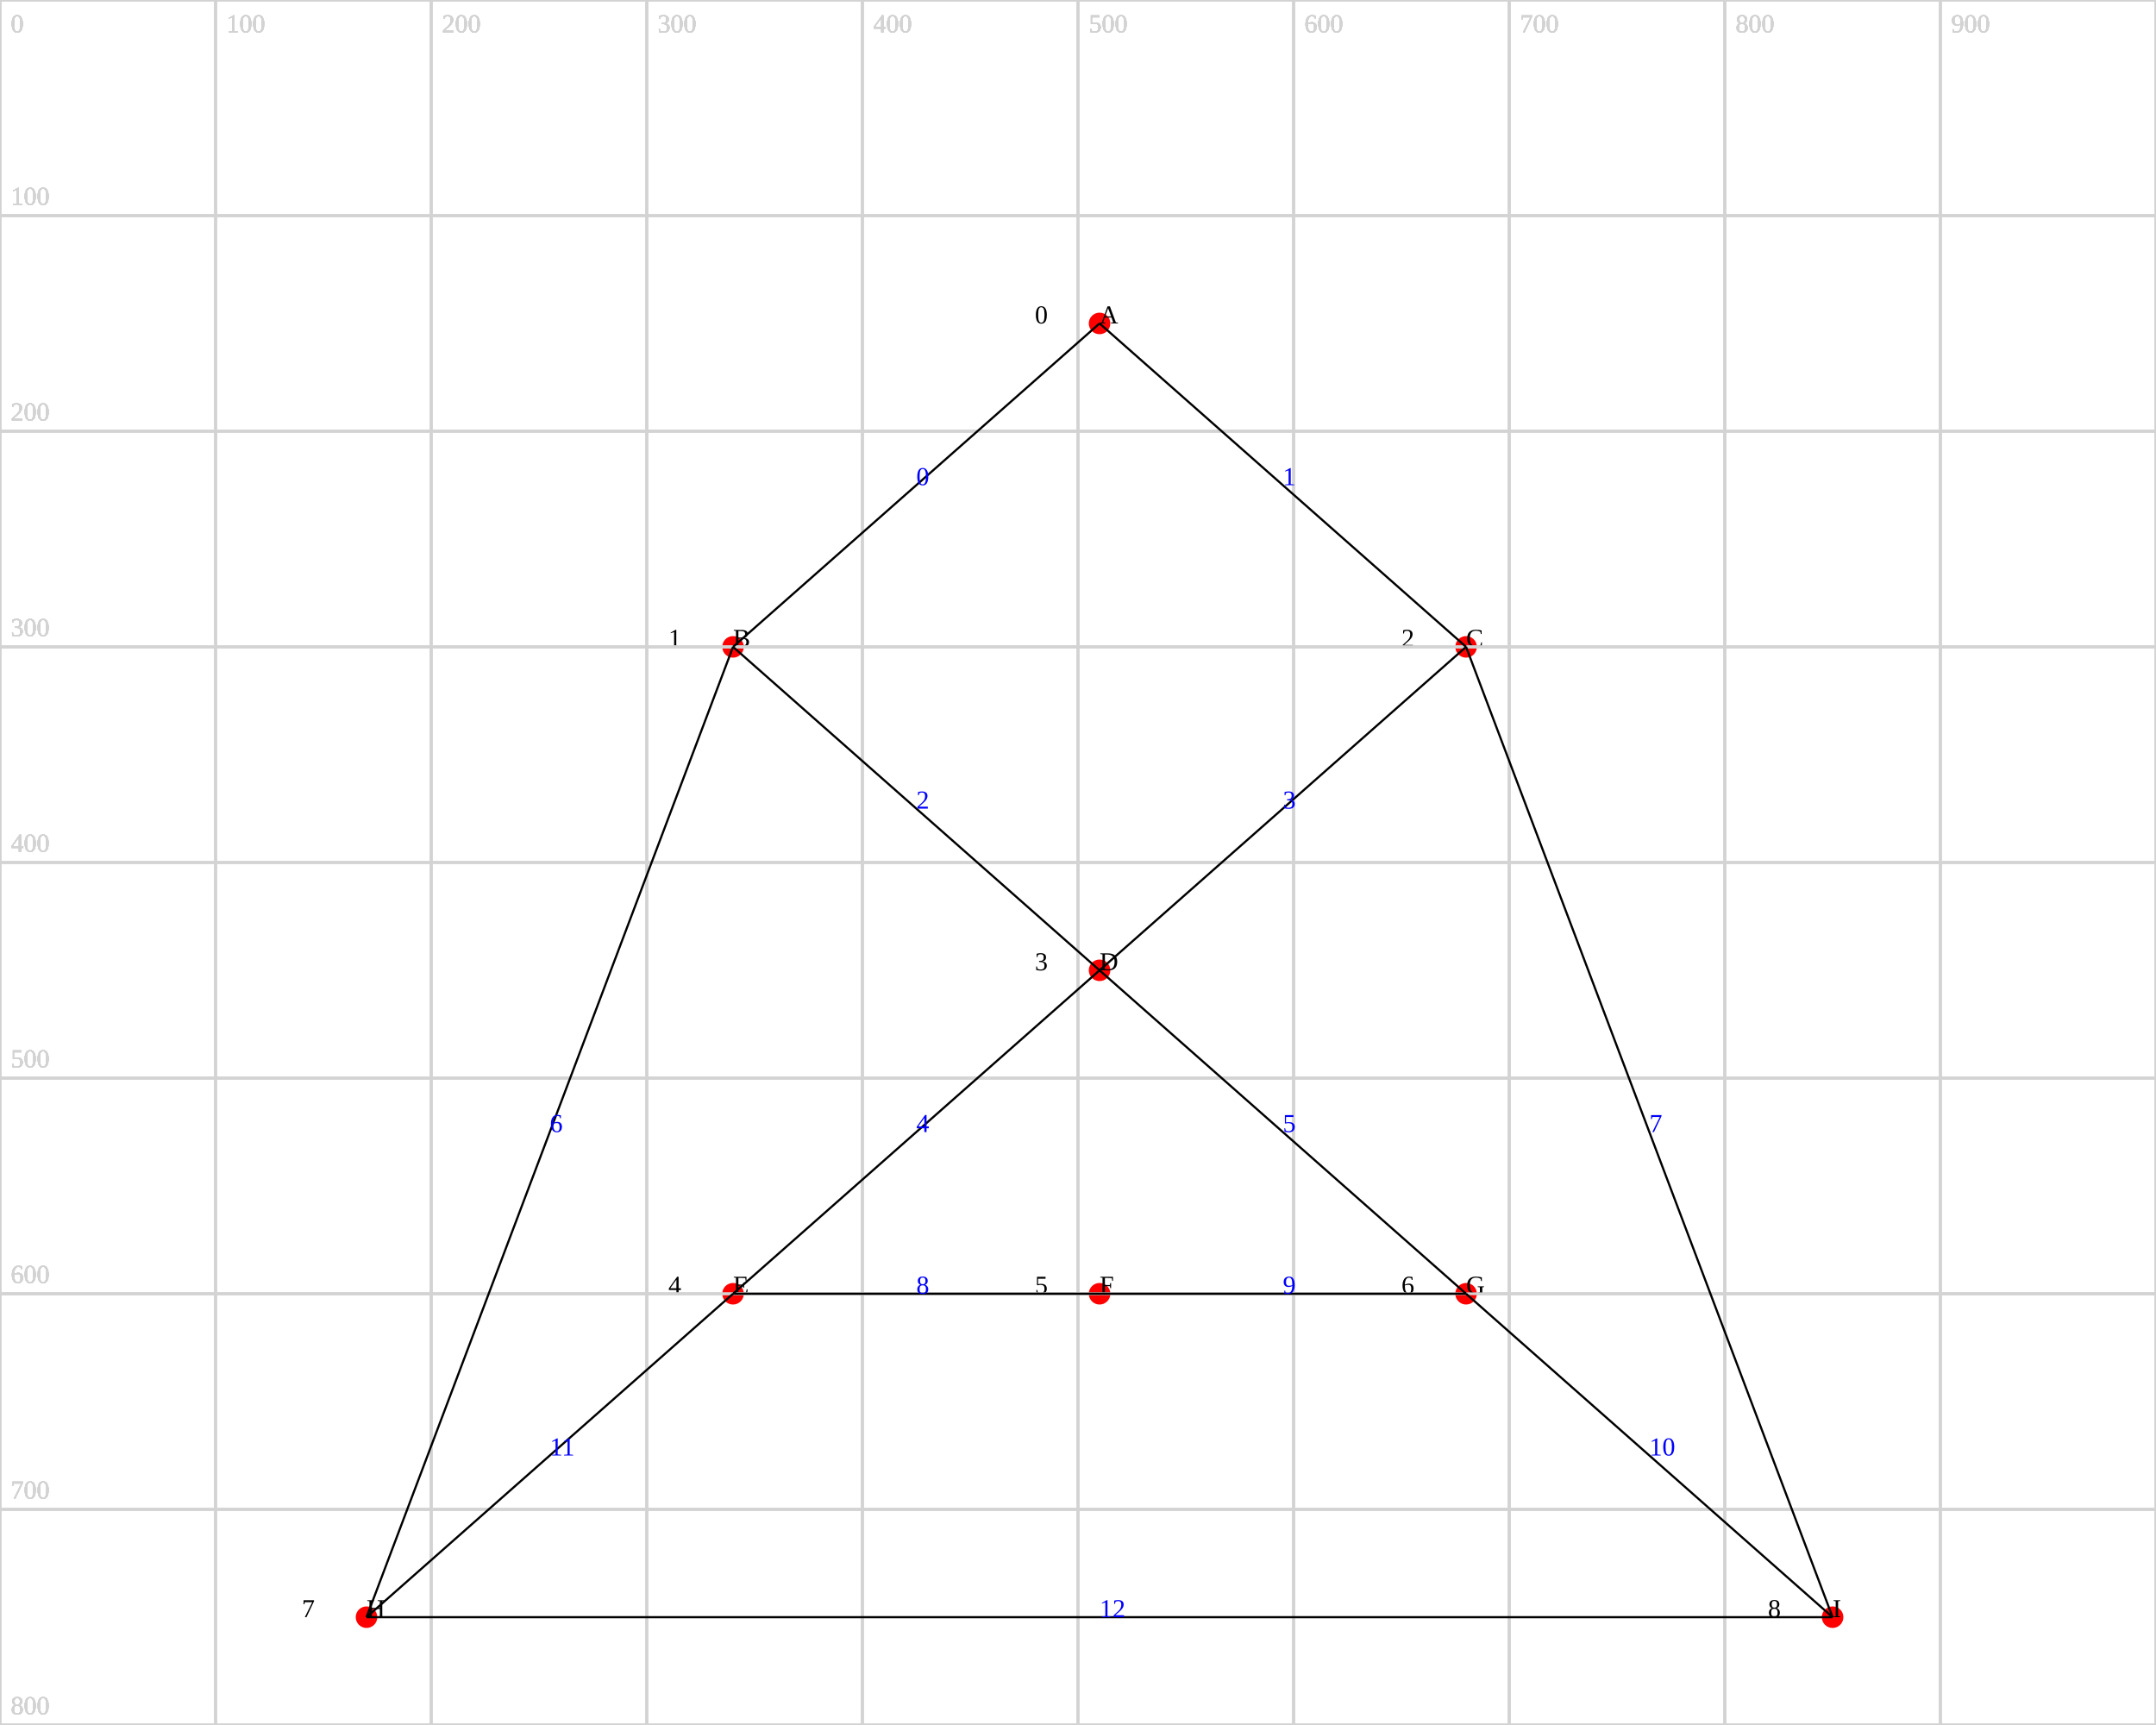
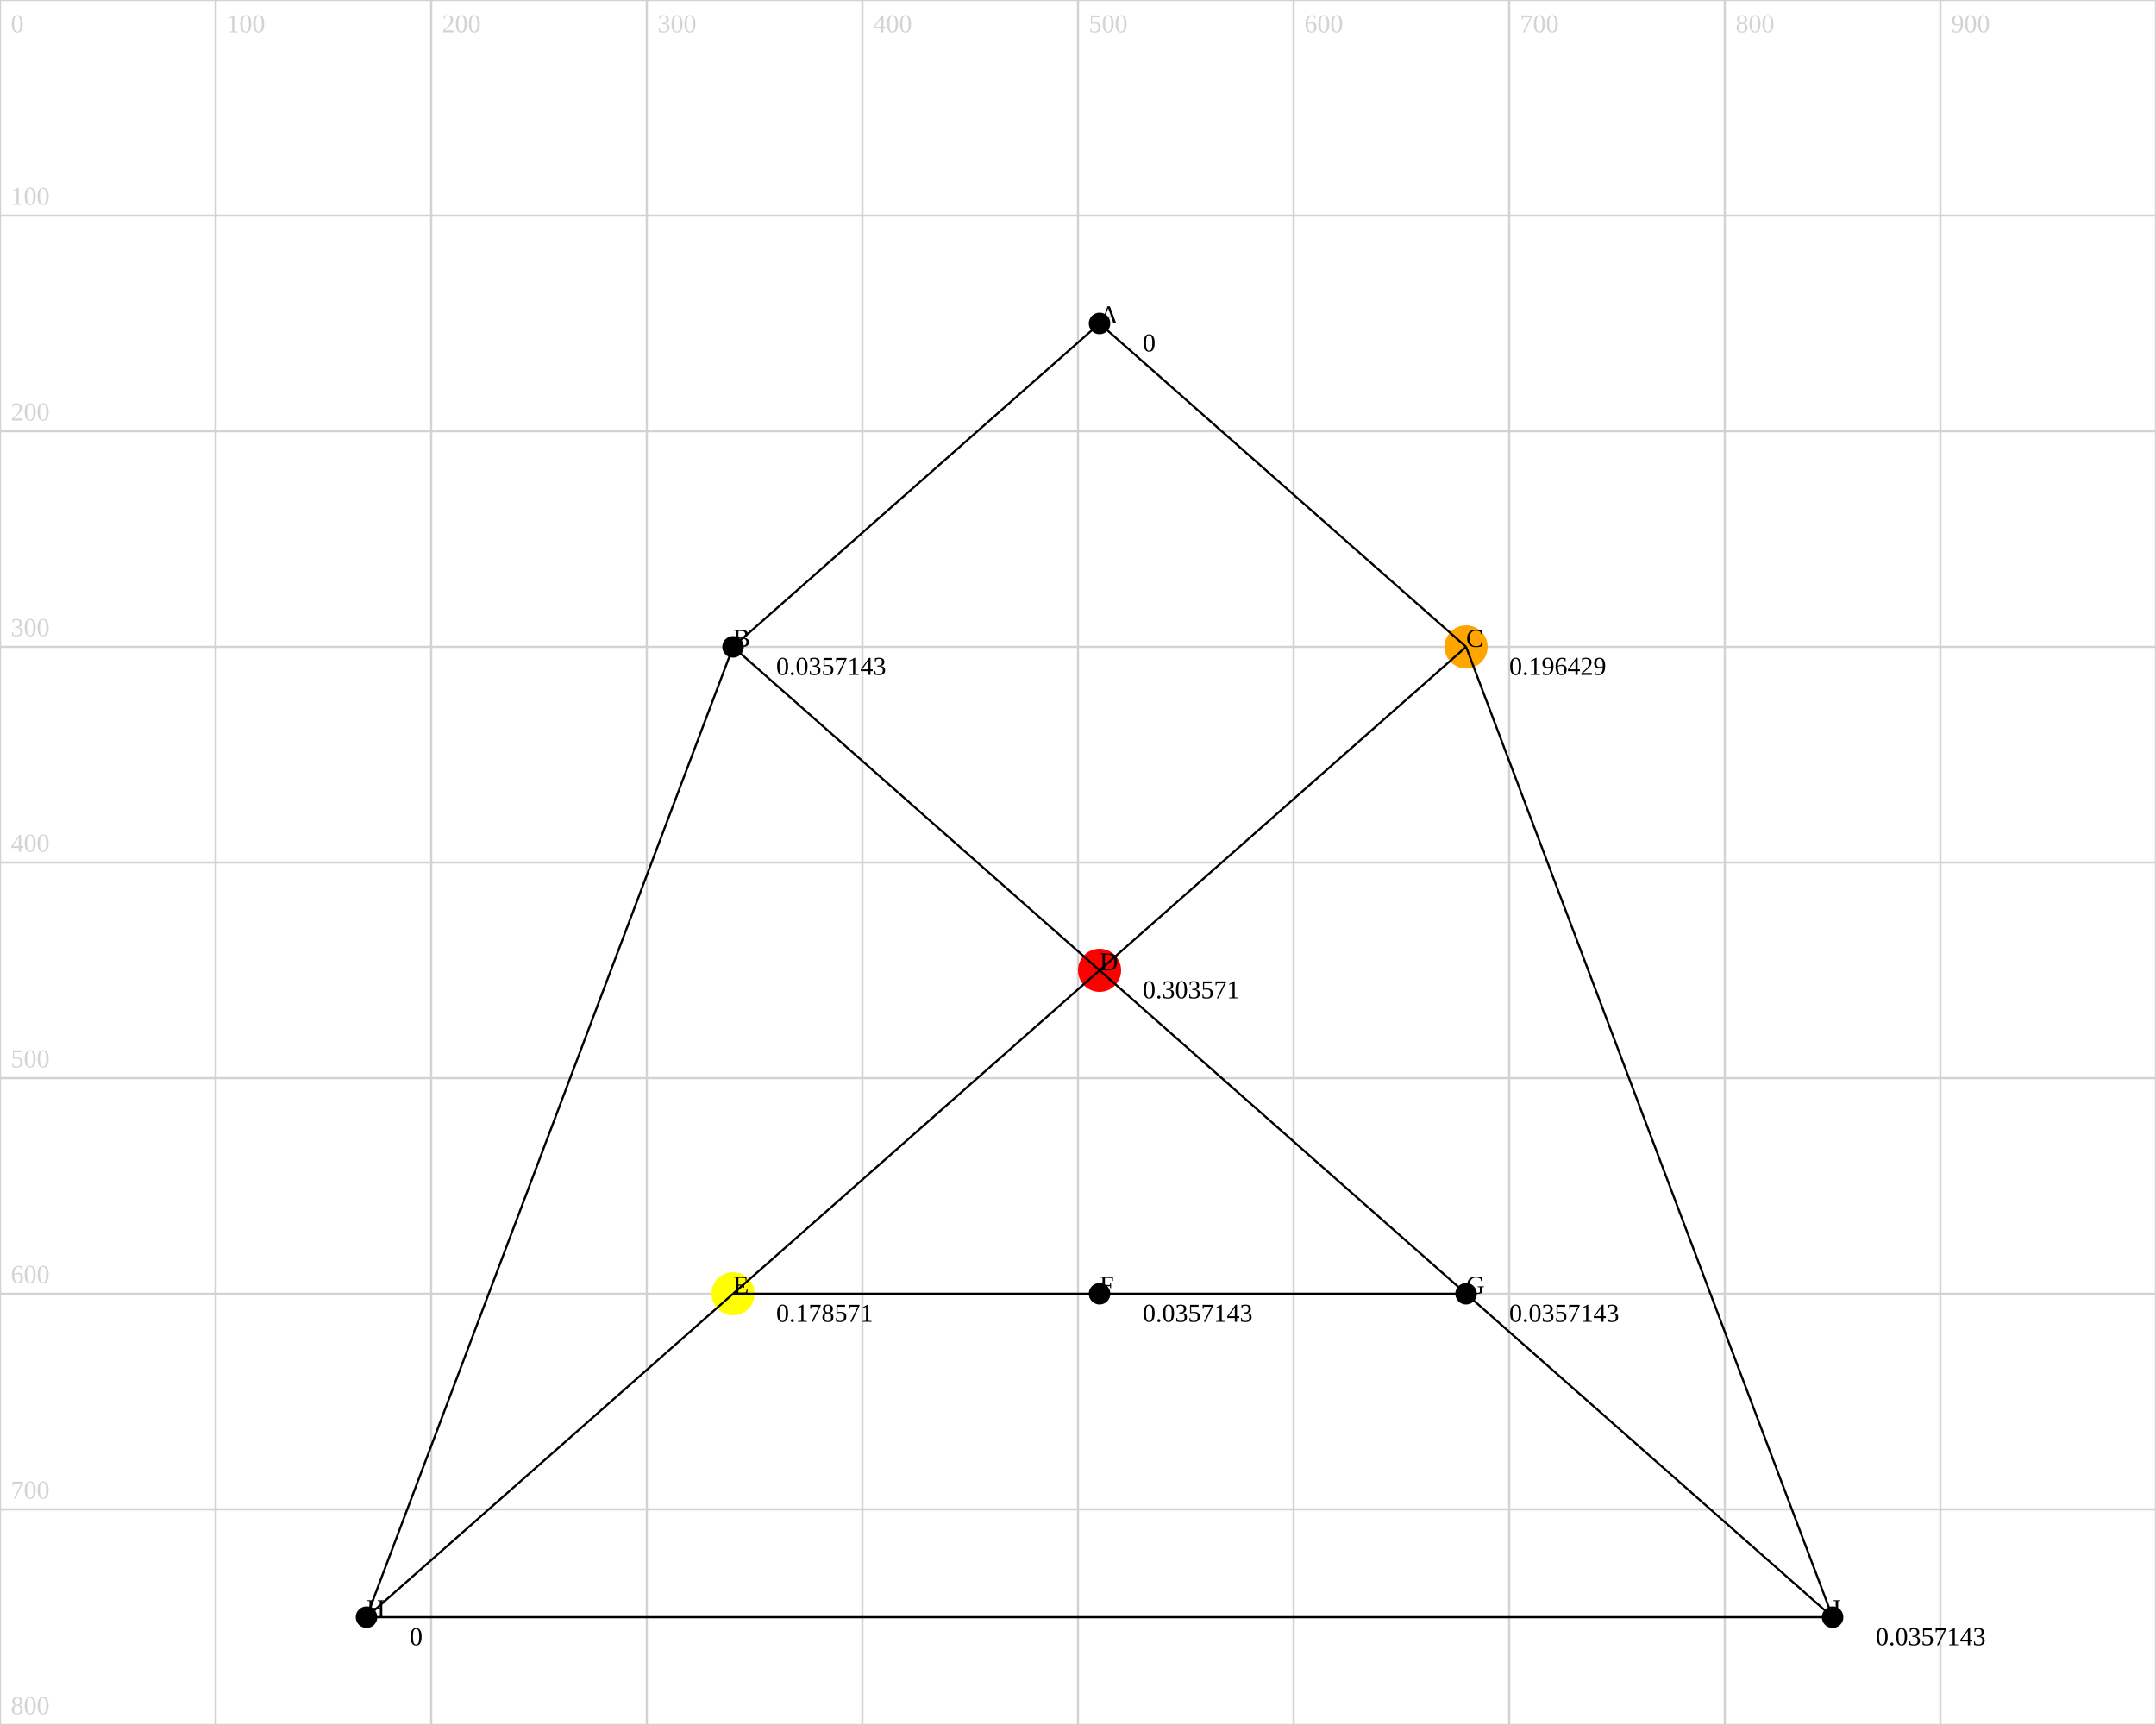
<svg xmlns="http://www.w3.org/2000/svg" version="1.1" width="1000" height="800">
-   <circle cx="510" cy="150" r="5" fill="red" />
-   <text x="510" y="150" fill="black">A</text>
-   <text x="480" y="150" fill="black">0</text>
  <line x1="0" y1="0" x2="1000" y2="0" stroke="lightgrey" />
  <text x="5" y="-5" fill="lightgrey">0</text>
  <line x1="0" y1="100" x2="1000" y2="100" stroke="lightgrey" />
  <text x="5" y="95" fill="lightgrey">100</text>
  <line x1="0" y1="200" x2="1000" y2="200" stroke="lightgrey" />
  <text x="5" y="195" fill="lightgrey">200</text>
  <line x1="0" y1="300" x2="1000" y2="300" stroke="lightgrey" />
  <text x="5" y="295" fill="lightgrey">300</text>
  <line x1="0" y1="400" x2="1000" y2="400" stroke="lightgrey" />
  <text x="5" y="395" fill="lightgrey">400</text>
  <line x1="0" y1="500" x2="1000" y2="500" stroke="lightgrey" />
  <text x="5" y="495" fill="lightgrey">500</text>
  <line x1="0" y1="600" x2="1000" y2="600" stroke="lightgrey" />
  <text x="5" y="595" fill="lightgrey">600</text>
  <line x1="0" y1="700" x2="1000" y2="700" stroke="lightgrey" />
  <text x="5" y="695" fill="lightgrey">700</text>
  <line x1="0" y1="800" x2="1000" y2="800" stroke="lightgrey" />
  <text x="5" y="795" fill="lightgrey">800</text>
  <line x1="0" y1="0" x2="0" y2="800" stroke="lightgrey" />
  <text x="5" y="15" fill="lightgrey">0</text>
  <line x1="100" y1="0" x2="100" y2="800" stroke="lightgrey" />
  <text x="105" y="15" fill="lightgrey">100</text>
  <line x1="200" y1="0" x2="200" y2="800" stroke="lightgrey" />
  <text x="205" y="15" fill="lightgrey">200</text>
  <line x1="300" y1="0" x2="300" y2="800" stroke="lightgrey" />
  <text x="305" y="15" fill="lightgrey">300</text>
  <line x1="400" y1="0" x2="400" y2="800" stroke="lightgrey" />
  <text x="405" y="15" fill="lightgrey">400</text>
  <line x1="500" y1="0" x2="500" y2="800" stroke="lightgrey" />
  <text x="505" y="15" fill="lightgrey">500</text>
  <line x1="600" y1="0" x2="600" y2="800" stroke="lightgrey" />
  <text x="605" y="15" fill="lightgrey">600</text>
  <line x1="700" y1="0" x2="700" y2="800" stroke="lightgrey" />
  <text x="705" y="15" fill="lightgrey">700</text>
  <line x1="800" y1="0" x2="800" y2="800" stroke="lightgrey" />
  <text x="805" y="15" fill="lightgrey">800</text>
  <line x1="900" y1="0" x2="900" y2="800" stroke="lightgrey" />
  <text x="905" y="15" fill="lightgrey">900</text>
  <line x1="1000" y1="0" x2="1000" y2="800" stroke="lightgrey" />
  <text x="1005" y="15" fill="lightgrey">1000</text>
-   <circle cx="340" cy="300" r="5" fill="red" />
+   <circle cx="510" cy="150" r="5" fill="black" />
+   <text x="530" y="163" fill="black">0</text>
+   <circle cx="340" cy="300" r="5" fill="black" />
+   <text x="360" y="313" fill="black">0.0357143</text>
+   <circle cx="680" cy="300" r="10" fill="orange" />
+   <text x="700" y="313" fill="black">0.196429</text>
+   <circle cx="510" cy="450" r="10" fill="red" />
+   <text x="530" y="463" fill="black">0.303571</text>
+   <circle cx="340" cy="600" r="10" fill="yellow" />
+   <text x="360" y="613" fill="black">0.178571</text>
+   <circle cx="510" cy="600" r="5" fill="black" />
+   <text x="530" y="613" fill="black">0.0357143</text>
+   <circle cx="680" cy="600" r="5" fill="black" />
+   <text x="700" y="613" fill="black">0.0357143</text>
+   <circle cx="170" cy="750" r="5" fill="black" />
+   <text x="190" y="763" fill="black">0</text>
+   <circle cx="850" cy="750" r="5" fill="black" />
+   <text x="870" y="763" fill="black">0.0357143</text>
+   <text x="510" y="150" fill="black">A</text>
  <text x="340" y="300" fill="black">B</text>
-   <text x="310" y="300" fill="black">1</text>
-   <line x1="0" y1="0" x2="1000" y2="0" stroke="lightgrey" />
-   <text x="5" y="-5" fill="lightgrey">0</text>
-   <line x1="0" y1="100" x2="1000" y2="100" stroke="lightgrey" />
-   <text x="5" y="95" fill="lightgrey">100</text>
-   <line x1="0" y1="200" x2="1000" y2="200" stroke="lightgrey" />
-   <text x="5" y="195" fill="lightgrey">200</text>
-   <line x1="0" y1="300" x2="1000" y2="300" stroke="lightgrey" />
-   <text x="5" y="295" fill="lightgrey">300</text>
-   <line x1="0" y1="400" x2="1000" y2="400" stroke="lightgrey" />
-   <text x="5" y="395" fill="lightgrey">400</text>
-   <line x1="0" y1="500" x2="1000" y2="500" stroke="lightgrey" />
-   <text x="5" y="495" fill="lightgrey">500</text>
-   <line x1="0" y1="600" x2="1000" y2="600" stroke="lightgrey" />
-   <text x="5" y="595" fill="lightgrey">600</text>
-   <line x1="0" y1="700" x2="1000" y2="700" stroke="lightgrey" />
-   <text x="5" y="695" fill="lightgrey">700</text>
-   <line x1="0" y1="800" x2="1000" y2="800" stroke="lightgrey" />
-   <text x="5" y="795" fill="lightgrey">800</text>
-   <line x1="0" y1="0" x2="0" y2="800" stroke="lightgrey" />
-   <text x="5" y="15" fill="lightgrey">0</text>
-   <line x1="100" y1="0" x2="100" y2="800" stroke="lightgrey" />
-   <text x="105" y="15" fill="lightgrey">100</text>
-   <line x1="200" y1="0" x2="200" y2="800" stroke="lightgrey" />
-   <text x="205" y="15" fill="lightgrey">200</text>
-   <line x1="300" y1="0" x2="300" y2="800" stroke="lightgrey" />
-   <text x="305" y="15" fill="lightgrey">300</text>
-   <line x1="400" y1="0" x2="400" y2="800" stroke="lightgrey" />
-   <text x="405" y="15" fill="lightgrey">400</text>
-   <line x1="500" y1="0" x2="500" y2="800" stroke="lightgrey" />
-   <text x="505" y="15" fill="lightgrey">500</text>
-   <line x1="600" y1="0" x2="600" y2="800" stroke="lightgrey" />
-   <text x="605" y="15" fill="lightgrey">600</text>
-   <line x1="700" y1="0" x2="700" y2="800" stroke="lightgrey" />
-   <text x="705" y="15" fill="lightgrey">700</text>
-   <line x1="800" y1="0" x2="800" y2="800" stroke="lightgrey" />
-   <text x="805" y="15" fill="lightgrey">800</text>
-   <line x1="900" y1="0" x2="900" y2="800" stroke="lightgrey" />
-   <text x="905" y="15" fill="lightgrey">900</text>
-   <line x1="1000" y1="0" x2="1000" y2="800" stroke="lightgrey" />
-   <text x="1005" y="15" fill="lightgrey">1000</text>
-   <circle cx="680" cy="300" r="5" fill="red" />
  <text x="680" y="300" fill="black">C</text>
-   <text x="650" y="300" fill="black">2</text>
-   <line x1="0" y1="0" x2="1000" y2="0" stroke="lightgrey" />
-   <text x="5" y="-5" fill="lightgrey">0</text>
-   <line x1="0" y1="100" x2="1000" y2="100" stroke="lightgrey" />
-   <text x="5" y="95" fill="lightgrey">100</text>
-   <line x1="0" y1="200" x2="1000" y2="200" stroke="lightgrey" />
-   <text x="5" y="195" fill="lightgrey">200</text>
-   <line x1="0" y1="300" x2="1000" y2="300" stroke="lightgrey" />
-   <text x="5" y="295" fill="lightgrey">300</text>
-   <line x1="0" y1="400" x2="1000" y2="400" stroke="lightgrey" />
-   <text x="5" y="395" fill="lightgrey">400</text>
-   <line x1="0" y1="500" x2="1000" y2="500" stroke="lightgrey" />
-   <text x="5" y="495" fill="lightgrey">500</text>
-   <line x1="0" y1="600" x2="1000" y2="600" stroke="lightgrey" />
-   <text x="5" y="595" fill="lightgrey">600</text>
-   <line x1="0" y1="700" x2="1000" y2="700" stroke="lightgrey" />
-   <text x="5" y="695" fill="lightgrey">700</text>
-   <line x1="0" y1="800" x2="1000" y2="800" stroke="lightgrey" />
-   <text x="5" y="795" fill="lightgrey">800</text>
-   <line x1="0" y1="0" x2="0" y2="800" stroke="lightgrey" />
-   <text x="5" y="15" fill="lightgrey">0</text>
-   <line x1="100" y1="0" x2="100" y2="800" stroke="lightgrey" />
-   <text x="105" y="15" fill="lightgrey">100</text>
-   <line x1="200" y1="0" x2="200" y2="800" stroke="lightgrey" />
-   <text x="205" y="15" fill="lightgrey">200</text>
-   <line x1="300" y1="0" x2="300" y2="800" stroke="lightgrey" />
-   <text x="305" y="15" fill="lightgrey">300</text>
-   <line x1="400" y1="0" x2="400" y2="800" stroke="lightgrey" />
-   <text x="405" y="15" fill="lightgrey">400</text>
-   <line x1="500" y1="0" x2="500" y2="800" stroke="lightgrey" />
-   <text x="505" y="15" fill="lightgrey">500</text>
-   <line x1="600" y1="0" x2="600" y2="800" stroke="lightgrey" />
-   <text x="605" y="15" fill="lightgrey">600</text>
-   <line x1="700" y1="0" x2="700" y2="800" stroke="lightgrey" />
-   <text x="705" y="15" fill="lightgrey">700</text>
-   <line x1="800" y1="0" x2="800" y2="800" stroke="lightgrey" />
-   <text x="805" y="15" fill="lightgrey">800</text>
-   <line x1="900" y1="0" x2="900" y2="800" stroke="lightgrey" />
-   <text x="905" y="15" fill="lightgrey">900</text>
-   <line x1="1000" y1="0" x2="1000" y2="800" stroke="lightgrey" />
-   <text x="1005" y="15" fill="lightgrey">1000</text>
-   <circle cx="510" cy="450" r="5" fill="red" />
  <text x="510" y="450" fill="black">D</text>
-   <text x="480" y="450" fill="black">3</text>
-   <line x1="0" y1="0" x2="1000" y2="0" stroke="lightgrey" />
-   <text x="5" y="-5" fill="lightgrey">0</text>
-   <line x1="0" y1="100" x2="1000" y2="100" stroke="lightgrey" />
-   <text x="5" y="95" fill="lightgrey">100</text>
-   <line x1="0" y1="200" x2="1000" y2="200" stroke="lightgrey" />
-   <text x="5" y="195" fill="lightgrey">200</text>
-   <line x1="0" y1="300" x2="1000" y2="300" stroke="lightgrey" />
-   <text x="5" y="295" fill="lightgrey">300</text>
-   <line x1="0" y1="400" x2="1000" y2="400" stroke="lightgrey" />
-   <text x="5" y="395" fill="lightgrey">400</text>
-   <line x1="0" y1="500" x2="1000" y2="500" stroke="lightgrey" />
-   <text x="5" y="495" fill="lightgrey">500</text>
-   <line x1="0" y1="600" x2="1000" y2="600" stroke="lightgrey" />
-   <text x="5" y="595" fill="lightgrey">600</text>
-   <line x1="0" y1="700" x2="1000" y2="700" stroke="lightgrey" />
-   <text x="5" y="695" fill="lightgrey">700</text>
-   <line x1="0" y1="800" x2="1000" y2="800" stroke="lightgrey" />
-   <text x="5" y="795" fill="lightgrey">800</text>
-   <line x1="0" y1="0" x2="0" y2="800" stroke="lightgrey" />
-   <text x="5" y="15" fill="lightgrey">0</text>
-   <line x1="100" y1="0" x2="100" y2="800" stroke="lightgrey" />
-   <text x="105" y="15" fill="lightgrey">100</text>
-   <line x1="200" y1="0" x2="200" y2="800" stroke="lightgrey" />
-   <text x="205" y="15" fill="lightgrey">200</text>
-   <line x1="300" y1="0" x2="300" y2="800" stroke="lightgrey" />
-   <text x="305" y="15" fill="lightgrey">300</text>
-   <line x1="400" y1="0" x2="400" y2="800" stroke="lightgrey" />
-   <text x="405" y="15" fill="lightgrey">400</text>
-   <line x1="500" y1="0" x2="500" y2="800" stroke="lightgrey" />
-   <text x="505" y="15" fill="lightgrey">500</text>
-   <line x1="600" y1="0" x2="600" y2="800" stroke="lightgrey" />
-   <text x="605" y="15" fill="lightgrey">600</text>
-   <line x1="700" y1="0" x2="700" y2="800" stroke="lightgrey" />
-   <text x="705" y="15" fill="lightgrey">700</text>
-   <line x1="800" y1="0" x2="800" y2="800" stroke="lightgrey" />
-   <text x="805" y="15" fill="lightgrey">800</text>
-   <line x1="900" y1="0" x2="900" y2="800" stroke="lightgrey" />
-   <text x="905" y="15" fill="lightgrey">900</text>
-   <line x1="1000" y1="0" x2="1000" y2="800" stroke="lightgrey" />
-   <text x="1005" y="15" fill="lightgrey">1000</text>
-   <circle cx="340" cy="600" r="5" fill="red" />
  <text x="340" y="600" fill="black">E</text>
-   <text x="310" y="600" fill="black">4</text>
-   <line x1="0" y1="0" x2="1000" y2="0" stroke="lightgrey" />
-   <text x="5" y="-5" fill="lightgrey">0</text>
-   <line x1="0" y1="100" x2="1000" y2="100" stroke="lightgrey" />
-   <text x="5" y="95" fill="lightgrey">100</text>
-   <line x1="0" y1="200" x2="1000" y2="200" stroke="lightgrey" />
-   <text x="5" y="195" fill="lightgrey">200</text>
-   <line x1="0" y1="300" x2="1000" y2="300" stroke="lightgrey" />
-   <text x="5" y="295" fill="lightgrey">300</text>
-   <line x1="0" y1="400" x2="1000" y2="400" stroke="lightgrey" />
-   <text x="5" y="395" fill="lightgrey">400</text>
-   <line x1="0" y1="500" x2="1000" y2="500" stroke="lightgrey" />
-   <text x="5" y="495" fill="lightgrey">500</text>
-   <line x1="0" y1="600" x2="1000" y2="600" stroke="lightgrey" />
-   <text x="5" y="595" fill="lightgrey">600</text>
-   <line x1="0" y1="700" x2="1000" y2="700" stroke="lightgrey" />
-   <text x="5" y="695" fill="lightgrey">700</text>
-   <line x1="0" y1="800" x2="1000" y2="800" stroke="lightgrey" />
-   <text x="5" y="795" fill="lightgrey">800</text>
-   <line x1="0" y1="0" x2="0" y2="800" stroke="lightgrey" />
-   <text x="5" y="15" fill="lightgrey">0</text>
-   <line x1="100" y1="0" x2="100" y2="800" stroke="lightgrey" />
-   <text x="105" y="15" fill="lightgrey">100</text>
-   <line x1="200" y1="0" x2="200" y2="800" stroke="lightgrey" />
-   <text x="205" y="15" fill="lightgrey">200</text>
-   <line x1="300" y1="0" x2="300" y2="800" stroke="lightgrey" />
-   <text x="305" y="15" fill="lightgrey">300</text>
-   <line x1="400" y1="0" x2="400" y2="800" stroke="lightgrey" />
-   <text x="405" y="15" fill="lightgrey">400</text>
-   <line x1="500" y1="0" x2="500" y2="800" stroke="lightgrey" />
-   <text x="505" y="15" fill="lightgrey">500</text>
-   <line x1="600" y1="0" x2="600" y2="800" stroke="lightgrey" />
-   <text x="605" y="15" fill="lightgrey">600</text>
-   <line x1="700" y1="0" x2="700" y2="800" stroke="lightgrey" />
-   <text x="705" y="15" fill="lightgrey">700</text>
-   <line x1="800" y1="0" x2="800" y2="800" stroke="lightgrey" />
-   <text x="805" y="15" fill="lightgrey">800</text>
-   <line x1="900" y1="0" x2="900" y2="800" stroke="lightgrey" />
-   <text x="905" y="15" fill="lightgrey">900</text>
-   <line x1="1000" y1="0" x2="1000" y2="800" stroke="lightgrey" />
-   <text x="1005" y="15" fill="lightgrey">1000</text>
-   <circle cx="510" cy="600" r="5" fill="red" />
  <text x="510" y="600" fill="black">F</text>
-   <text x="480" y="600" fill="black">5</text>
-   <line x1="0" y1="0" x2="1000" y2="0" stroke="lightgrey" />
-   <text x="5" y="-5" fill="lightgrey">0</text>
-   <line x1="0" y1="100" x2="1000" y2="100" stroke="lightgrey" />
-   <text x="5" y="95" fill="lightgrey">100</text>
-   <line x1="0" y1="200" x2="1000" y2="200" stroke="lightgrey" />
-   <text x="5" y="195" fill="lightgrey">200</text>
-   <line x1="0" y1="300" x2="1000" y2="300" stroke="lightgrey" />
-   <text x="5" y="295" fill="lightgrey">300</text>
-   <line x1="0" y1="400" x2="1000" y2="400" stroke="lightgrey" />
-   <text x="5" y="395" fill="lightgrey">400</text>
-   <line x1="0" y1="500" x2="1000" y2="500" stroke="lightgrey" />
-   <text x="5" y="495" fill="lightgrey">500</text>
-   <line x1="0" y1="600" x2="1000" y2="600" stroke="lightgrey" />
-   <text x="5" y="595" fill="lightgrey">600</text>
-   <line x1="0" y1="700" x2="1000" y2="700" stroke="lightgrey" />
-   <text x="5" y="695" fill="lightgrey">700</text>
-   <line x1="0" y1="800" x2="1000" y2="800" stroke="lightgrey" />
-   <text x="5" y="795" fill="lightgrey">800</text>
-   <line x1="0" y1="0" x2="0" y2="800" stroke="lightgrey" />
-   <text x="5" y="15" fill="lightgrey">0</text>
-   <line x1="100" y1="0" x2="100" y2="800" stroke="lightgrey" />
-   <text x="105" y="15" fill="lightgrey">100</text>
-   <line x1="200" y1="0" x2="200" y2="800" stroke="lightgrey" />
-   <text x="205" y="15" fill="lightgrey">200</text>
-   <line x1="300" y1="0" x2="300" y2="800" stroke="lightgrey" />
-   <text x="305" y="15" fill="lightgrey">300</text>
-   <line x1="400" y1="0" x2="400" y2="800" stroke="lightgrey" />
-   <text x="405" y="15" fill="lightgrey">400</text>
-   <line x1="500" y1="0" x2="500" y2="800" stroke="lightgrey" />
-   <text x="505" y="15" fill="lightgrey">500</text>
-   <line x1="600" y1="0" x2="600" y2="800" stroke="lightgrey" />
-   <text x="605" y="15" fill="lightgrey">600</text>
-   <line x1="700" y1="0" x2="700" y2="800" stroke="lightgrey" />
-   <text x="705" y="15" fill="lightgrey">700</text>
-   <line x1="800" y1="0" x2="800" y2="800" stroke="lightgrey" />
-   <text x="805" y="15" fill="lightgrey">800</text>
-   <line x1="900" y1="0" x2="900" y2="800" stroke="lightgrey" />
-   <text x="905" y="15" fill="lightgrey">900</text>
-   <line x1="1000" y1="0" x2="1000" y2="800" stroke="lightgrey" />
-   <text x="1005" y="15" fill="lightgrey">1000</text>
-   <circle cx="680" cy="600" r="5" fill="red" />
  <text x="680" y="600" fill="black">G</text>
-   <text x="650" y="600" fill="black">6</text>
-   <line x1="0" y1="0" x2="1000" y2="0" stroke="lightgrey" />
-   <text x="5" y="-5" fill="lightgrey">0</text>
-   <line x1="0" y1="100" x2="1000" y2="100" stroke="lightgrey" />
-   <text x="5" y="95" fill="lightgrey">100</text>
-   <line x1="0" y1="200" x2="1000" y2="200" stroke="lightgrey" />
-   <text x="5" y="195" fill="lightgrey">200</text>
-   <line x1="0" y1="300" x2="1000" y2="300" stroke="lightgrey" />
-   <text x="5" y="295" fill="lightgrey">300</text>
-   <line x1="0" y1="400" x2="1000" y2="400" stroke="lightgrey" />
-   <text x="5" y="395" fill="lightgrey">400</text>
-   <line x1="0" y1="500" x2="1000" y2="500" stroke="lightgrey" />
-   <text x="5" y="495" fill="lightgrey">500</text>
-   <line x1="0" y1="600" x2="1000" y2="600" stroke="lightgrey" />
-   <text x="5" y="595" fill="lightgrey">600</text>
-   <line x1="0" y1="700" x2="1000" y2="700" stroke="lightgrey" />
-   <text x="5" y="695" fill="lightgrey">700</text>
-   <line x1="0" y1="800" x2="1000" y2="800" stroke="lightgrey" />
-   <text x="5" y="795" fill="lightgrey">800</text>
-   <line x1="0" y1="0" x2="0" y2="800" stroke="lightgrey" />
-   <text x="5" y="15" fill="lightgrey">0</text>
-   <line x1="100" y1="0" x2="100" y2="800" stroke="lightgrey" />
-   <text x="105" y="15" fill="lightgrey">100</text>
-   <line x1="200" y1="0" x2="200" y2="800" stroke="lightgrey" />
-   <text x="205" y="15" fill="lightgrey">200</text>
-   <line x1="300" y1="0" x2="300" y2="800" stroke="lightgrey" />
-   <text x="305" y="15" fill="lightgrey">300</text>
-   <line x1="400" y1="0" x2="400" y2="800" stroke="lightgrey" />
-   <text x="405" y="15" fill="lightgrey">400</text>
-   <line x1="500" y1="0" x2="500" y2="800" stroke="lightgrey" />
-   <text x="505" y="15" fill="lightgrey">500</text>
-   <line x1="600" y1="0" x2="600" y2="800" stroke="lightgrey" />
-   <text x="605" y="15" fill="lightgrey">600</text>
-   <line x1="700" y1="0" x2="700" y2="800" stroke="lightgrey" />
-   <text x="705" y="15" fill="lightgrey">700</text>
-   <line x1="800" y1="0" x2="800" y2="800" stroke="lightgrey" />
-   <text x="805" y="15" fill="lightgrey">800</text>
-   <line x1="900" y1="0" x2="900" y2="800" stroke="lightgrey" />
-   <text x="905" y="15" fill="lightgrey">900</text>
-   <line x1="1000" y1="0" x2="1000" y2="800" stroke="lightgrey" />
-   <text x="1005" y="15" fill="lightgrey">1000</text>
-   <circle cx="170" cy="750" r="5" fill="red" />
  <text x="170" y="750" fill="black">H</text>
-   <text x="140" y="750" fill="black">7</text>
-   <line x1="0" y1="0" x2="1000" y2="0" stroke="lightgrey" />
-   <text x="5" y="-5" fill="lightgrey">0</text>
-   <line x1="0" y1="100" x2="1000" y2="100" stroke="lightgrey" />
-   <text x="5" y="95" fill="lightgrey">100</text>
-   <line x1="0" y1="200" x2="1000" y2="200" stroke="lightgrey" />
-   <text x="5" y="195" fill="lightgrey">200</text>
-   <line x1="0" y1="300" x2="1000" y2="300" stroke="lightgrey" />
-   <text x="5" y="295" fill="lightgrey">300</text>
-   <line x1="0" y1="400" x2="1000" y2="400" stroke="lightgrey" />
-   <text x="5" y="395" fill="lightgrey">400</text>
-   <line x1="0" y1="500" x2="1000" y2="500" stroke="lightgrey" />
-   <text x="5" y="495" fill="lightgrey">500</text>
-   <line x1="0" y1="600" x2="1000" y2="600" stroke="lightgrey" />
-   <text x="5" y="595" fill="lightgrey">600</text>
-   <line x1="0" y1="700" x2="1000" y2="700" stroke="lightgrey" />
-   <text x="5" y="695" fill="lightgrey">700</text>
-   <line x1="0" y1="800" x2="1000" y2="800" stroke="lightgrey" />
-   <text x="5" y="795" fill="lightgrey">800</text>
-   <line x1="0" y1="0" x2="0" y2="800" stroke="lightgrey" />
-   <text x="5" y="15" fill="lightgrey">0</text>
-   <line x1="100" y1="0" x2="100" y2="800" stroke="lightgrey" />
-   <text x="105" y="15" fill="lightgrey">100</text>
-   <line x1="200" y1="0" x2="200" y2="800" stroke="lightgrey" />
-   <text x="205" y="15" fill="lightgrey">200</text>
-   <line x1="300" y1="0" x2="300" y2="800" stroke="lightgrey" />
-   <text x="305" y="15" fill="lightgrey">300</text>
-   <line x1="400" y1="0" x2="400" y2="800" stroke="lightgrey" />
-   <text x="405" y="15" fill="lightgrey">400</text>
-   <line x1="500" y1="0" x2="500" y2="800" stroke="lightgrey" />
-   <text x="505" y="15" fill="lightgrey">500</text>
-   <line x1="600" y1="0" x2="600" y2="800" stroke="lightgrey" />
-   <text x="605" y="15" fill="lightgrey">600</text>
-   <line x1="700" y1="0" x2="700" y2="800" stroke="lightgrey" />
-   <text x="705" y="15" fill="lightgrey">700</text>
-   <line x1="800" y1="0" x2="800" y2="800" stroke="lightgrey" />
-   <text x="805" y="15" fill="lightgrey">800</text>
-   <line x1="900" y1="0" x2="900" y2="800" stroke="lightgrey" />
-   <text x="905" y="15" fill="lightgrey">900</text>
-   <line x1="1000" y1="0" x2="1000" y2="800" stroke="lightgrey" />
-   <text x="1005" y="15" fill="lightgrey">1000</text>
-   <circle cx="850" cy="750" r="5" fill="red" />
  <text x="850" y="750" fill="black">I</text>
-   <text x="820" y="750" fill="black">8</text>
-   <line x1="0" y1="0" x2="1000" y2="0" stroke="lightgrey" />
-   <text x="5" y="-5" fill="lightgrey">0</text>
-   <line x1="0" y1="100" x2="1000" y2="100" stroke="lightgrey" />
-   <text x="5" y="95" fill="lightgrey">100</text>
-   <line x1="0" y1="200" x2="1000" y2="200" stroke="lightgrey" />
-   <text x="5" y="195" fill="lightgrey">200</text>
-   <line x1="0" y1="300" x2="1000" y2="300" stroke="lightgrey" />
-   <text x="5" y="295" fill="lightgrey">300</text>
-   <line x1="0" y1="400" x2="1000" y2="400" stroke="lightgrey" />
-   <text x="5" y="395" fill="lightgrey">400</text>
-   <line x1="0" y1="500" x2="1000" y2="500" stroke="lightgrey" />
-   <text x="5" y="495" fill="lightgrey">500</text>
-   <line x1="0" y1="600" x2="1000" y2="600" stroke="lightgrey" />
-   <text x="5" y="595" fill="lightgrey">600</text>
-   <line x1="0" y1="700" x2="1000" y2="700" stroke="lightgrey" />
-   <text x="5" y="695" fill="lightgrey">700</text>
-   <line x1="0" y1="800" x2="1000" y2="800" stroke="lightgrey" />
-   <text x="5" y="795" fill="lightgrey">800</text>
-   <line x1="0" y1="0" x2="0" y2="800" stroke="lightgrey" />
-   <text x="5" y="15" fill="lightgrey">0</text>
-   <line x1="100" y1="0" x2="100" y2="800" stroke="lightgrey" />
-   <text x="105" y="15" fill="lightgrey">100</text>
-   <line x1="200" y1="0" x2="200" y2="800" stroke="lightgrey" />
-   <text x="205" y="15" fill="lightgrey">200</text>
-   <line x1="300" y1="0" x2="300" y2="800" stroke="lightgrey" />
-   <text x="305" y="15" fill="lightgrey">300</text>
-   <line x1="400" y1="0" x2="400" y2="800" stroke="lightgrey" />
-   <text x="405" y="15" fill="lightgrey">400</text>
-   <line x1="500" y1="0" x2="500" y2="800" stroke="lightgrey" />
-   <text x="505" y="15" fill="lightgrey">500</text>
-   <line x1="600" y1="0" x2="600" y2="800" stroke="lightgrey" />
-   <text x="605" y="15" fill="lightgrey">600</text>
-   <line x1="700" y1="0" x2="700" y2="800" stroke="lightgrey" />
-   <text x="705" y="15" fill="lightgrey">700</text>
-   <line x1="800" y1="0" x2="800" y2="800" stroke="lightgrey" />
-   <text x="805" y="15" fill="lightgrey">800</text>
-   <line x1="900" y1="0" x2="900" y2="800" stroke="lightgrey" />
-   <text x="905" y="15" fill="lightgrey">900</text>
-   <line x1="1000" y1="0" x2="1000" y2="800" stroke="lightgrey" />
-   <text x="1005" y="15" fill="lightgrey">1000</text>
  <line x1="510" y1="150" x2="340" y2="300" stroke="black" />
-   <text x="425" y="225" fill="blue">0</text>
  <line x1="510" y1="150" x2="680" y2="300" stroke="black" />
-   <text x="595" y="225" fill="blue">1</text>
  <line x1="340" y1="300" x2="510" y2="450" stroke="black" />
-   <text x="425" y="375" fill="blue">2</text>
  <line x1="680" y1="300" x2="510" y2="450" stroke="black" />
-   <text x="595" y="375" fill="blue">3</text>
  <line x1="510" y1="450" x2="340" y2="600" stroke="black" />
-   <text x="425" y="525" fill="blue">4</text>
  <line x1="510" y1="450" x2="680" y2="600" stroke="black" />
-   <text x="595" y="525" fill="blue">5</text>
  <line x1="340" y1="300" x2="170" y2="750" stroke="black" />
-   <text x="255" y="525" fill="blue">6</text>
  <line x1="680" y1="300" x2="850" y2="750" stroke="black" />
-   <text x="765" y="525" fill="blue">7</text>
  <line x1="340" y1="600" x2="510" y2="600" stroke="black" />
-   <text x="425" y="600" fill="blue">8</text>
  <line x1="510" y1="600" x2="680" y2="600" stroke="black" />
-   <text x="595" y="600" fill="blue">9</text>
  <line x1="680" y1="600" x2="850" y2="750" stroke="black" />
-   <text x="765" y="675" fill="blue">10</text>
  <line x1="340" y1="600" x2="170" y2="750" stroke="black" />
-   <text x="255" y="675" fill="blue">11</text>
  <line x1="170" y1="750" x2="850" y2="750" stroke="black" />
-   <text x="510" y="750" fill="blue">12</text>
  <defs>
    <radialGradient id="redball" cx="30%" cy="30%" r="100%" fx="30%" fy="30%">
      <stop offset="0%" style="stop-color:rgb(255,250,250)" />
      <stop offset="3%" style="stop-color:rgb(255,250,250)" />
      <stop offset="7%" style="stop-color:rgb(255,160,160)" />
      <stop offset="70%" style="stop-color:rgb(255,0,0)" />
      <stop offset="100%" style="stop-color:rgb(255,0,0)" />
    </radialGradient>
    <radialGradient id="greenball" cx="30%" cy="30%" r="100%" fx="30%" fy="30%">
      <stop offset="0%" style="stop-color:rgb(250,255,250)" />
      <stop offset="3%" style="stop-color:rgb(250,255,250)" />
      <stop offset="7%" style="stop-color:rgb(160,255,160)" />
      <stop offset="70%" style="stop-color:rgb(0,255,0)" />
      <stop offset="100%" style="stop-color:rgb(0,255,0)" />
    </radialGradient>
    <radialGradient id="blueball" cx="30%" cy="30%" r="100%" fx="30%" fy="30%">
      <stop offset="0%" style="stop-color:rgb(250,250,255)" />
      <stop offset="3%" style="stop-color:rgb(250,250,255)" />
      <stop offset="7%" style="stop-color:rgb(160,160,255)" />
      <stop offset="70%" style="stop-color:rgb(0,0,255)" />
      <stop offset="100%" style="stop-color:rgb(0,255,0)" />
    </radialGradient>
    <radialGradient id="yellowball" cx="30%" cy="30%" r="100%" fx="30%" fy="30%">
      <stop offset="0%" style="stop-color:rgb(255,255,250)" />
      <stop offset="3%" style="stop-color:rgb(255,255,250)" />
      <stop offset="7%" style="stop-color:rgb(255,255,160)" />
      <stop offset="70%" style="stop-color:rgb(255,255,0)" />
      <stop offset="100%" style="stop-color:rgb(255,255,0)" />
    </radialGradient>
    <radialGradient id="greyball" cx="30%" cy="30%" r="100%" fx="30%" fy="30%">
      <stop offset="0%" style="stop-color:rgb(250,250,250)" />
      <stop offset="3%" style="stop-color:rgb(250,250,250)" />
      <stop offset="7%" style="stop-color:rgb(160,160,160)" />
      <stop offset="70%" style="stop-color:rgb(100,100,100)" />
      <stop offset="100%" style="stop-color:rgb(100,100,100)" />
    </radialGradient>
  </defs>
</svg>
